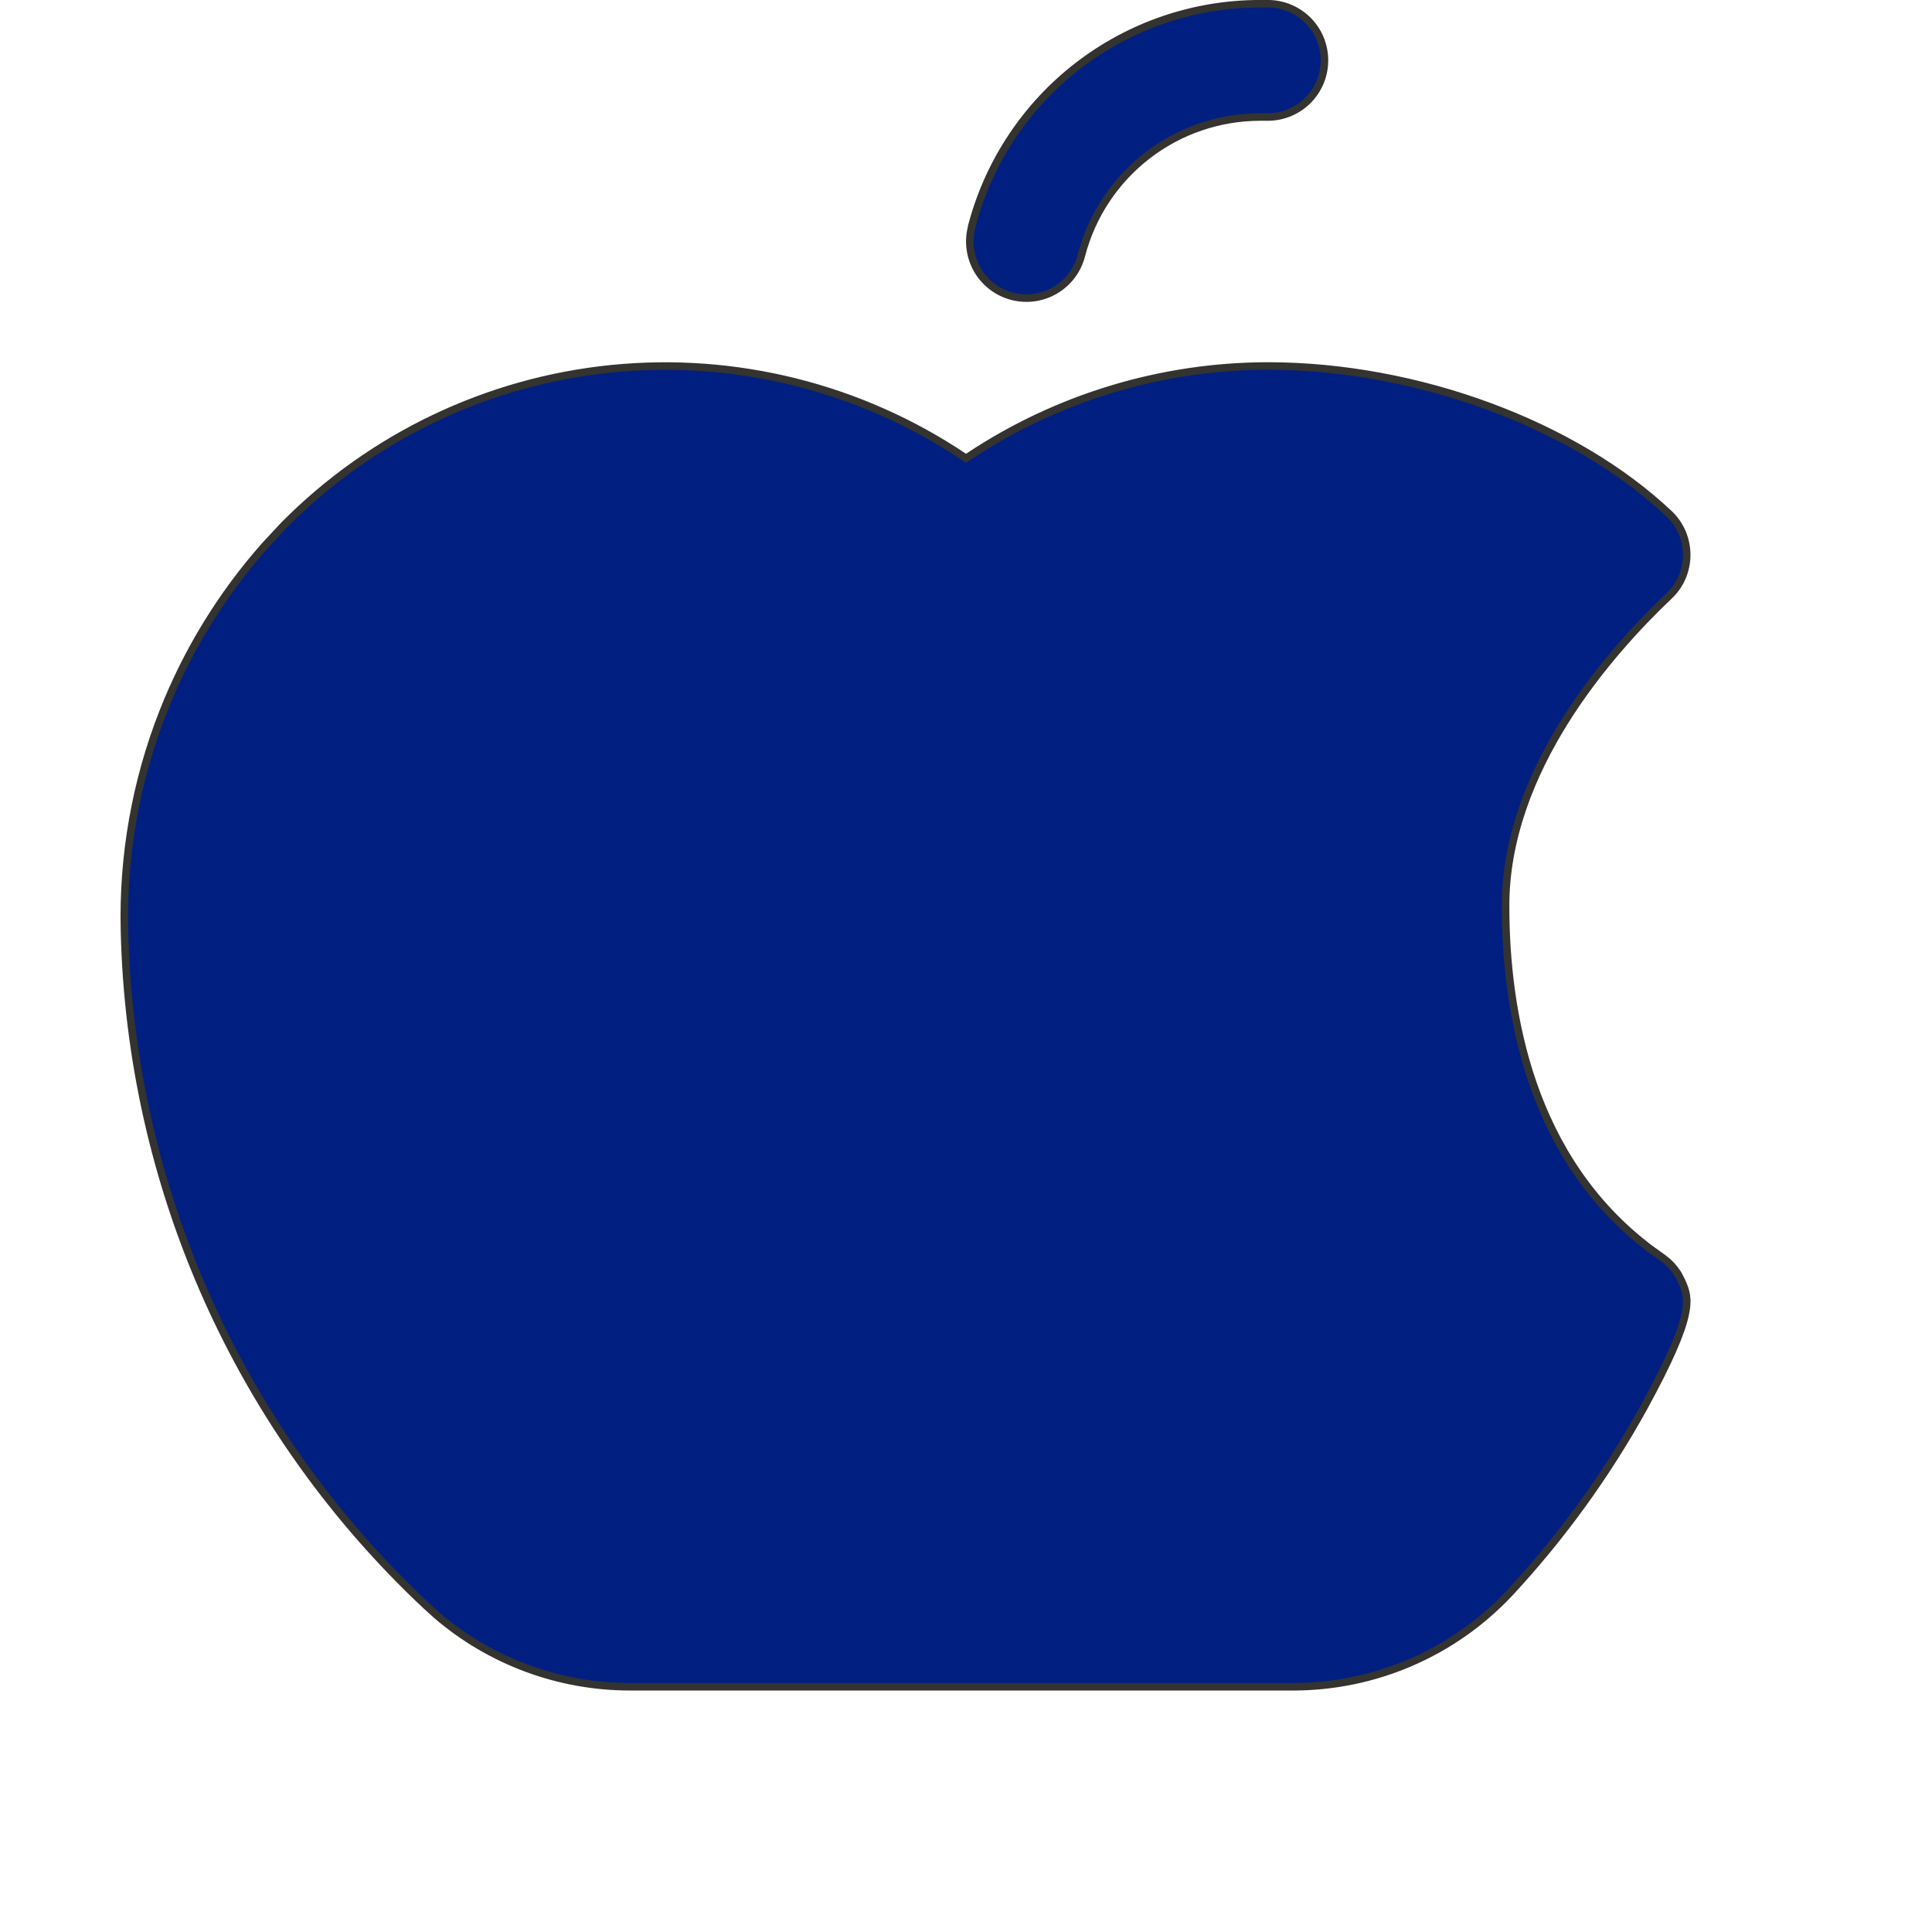
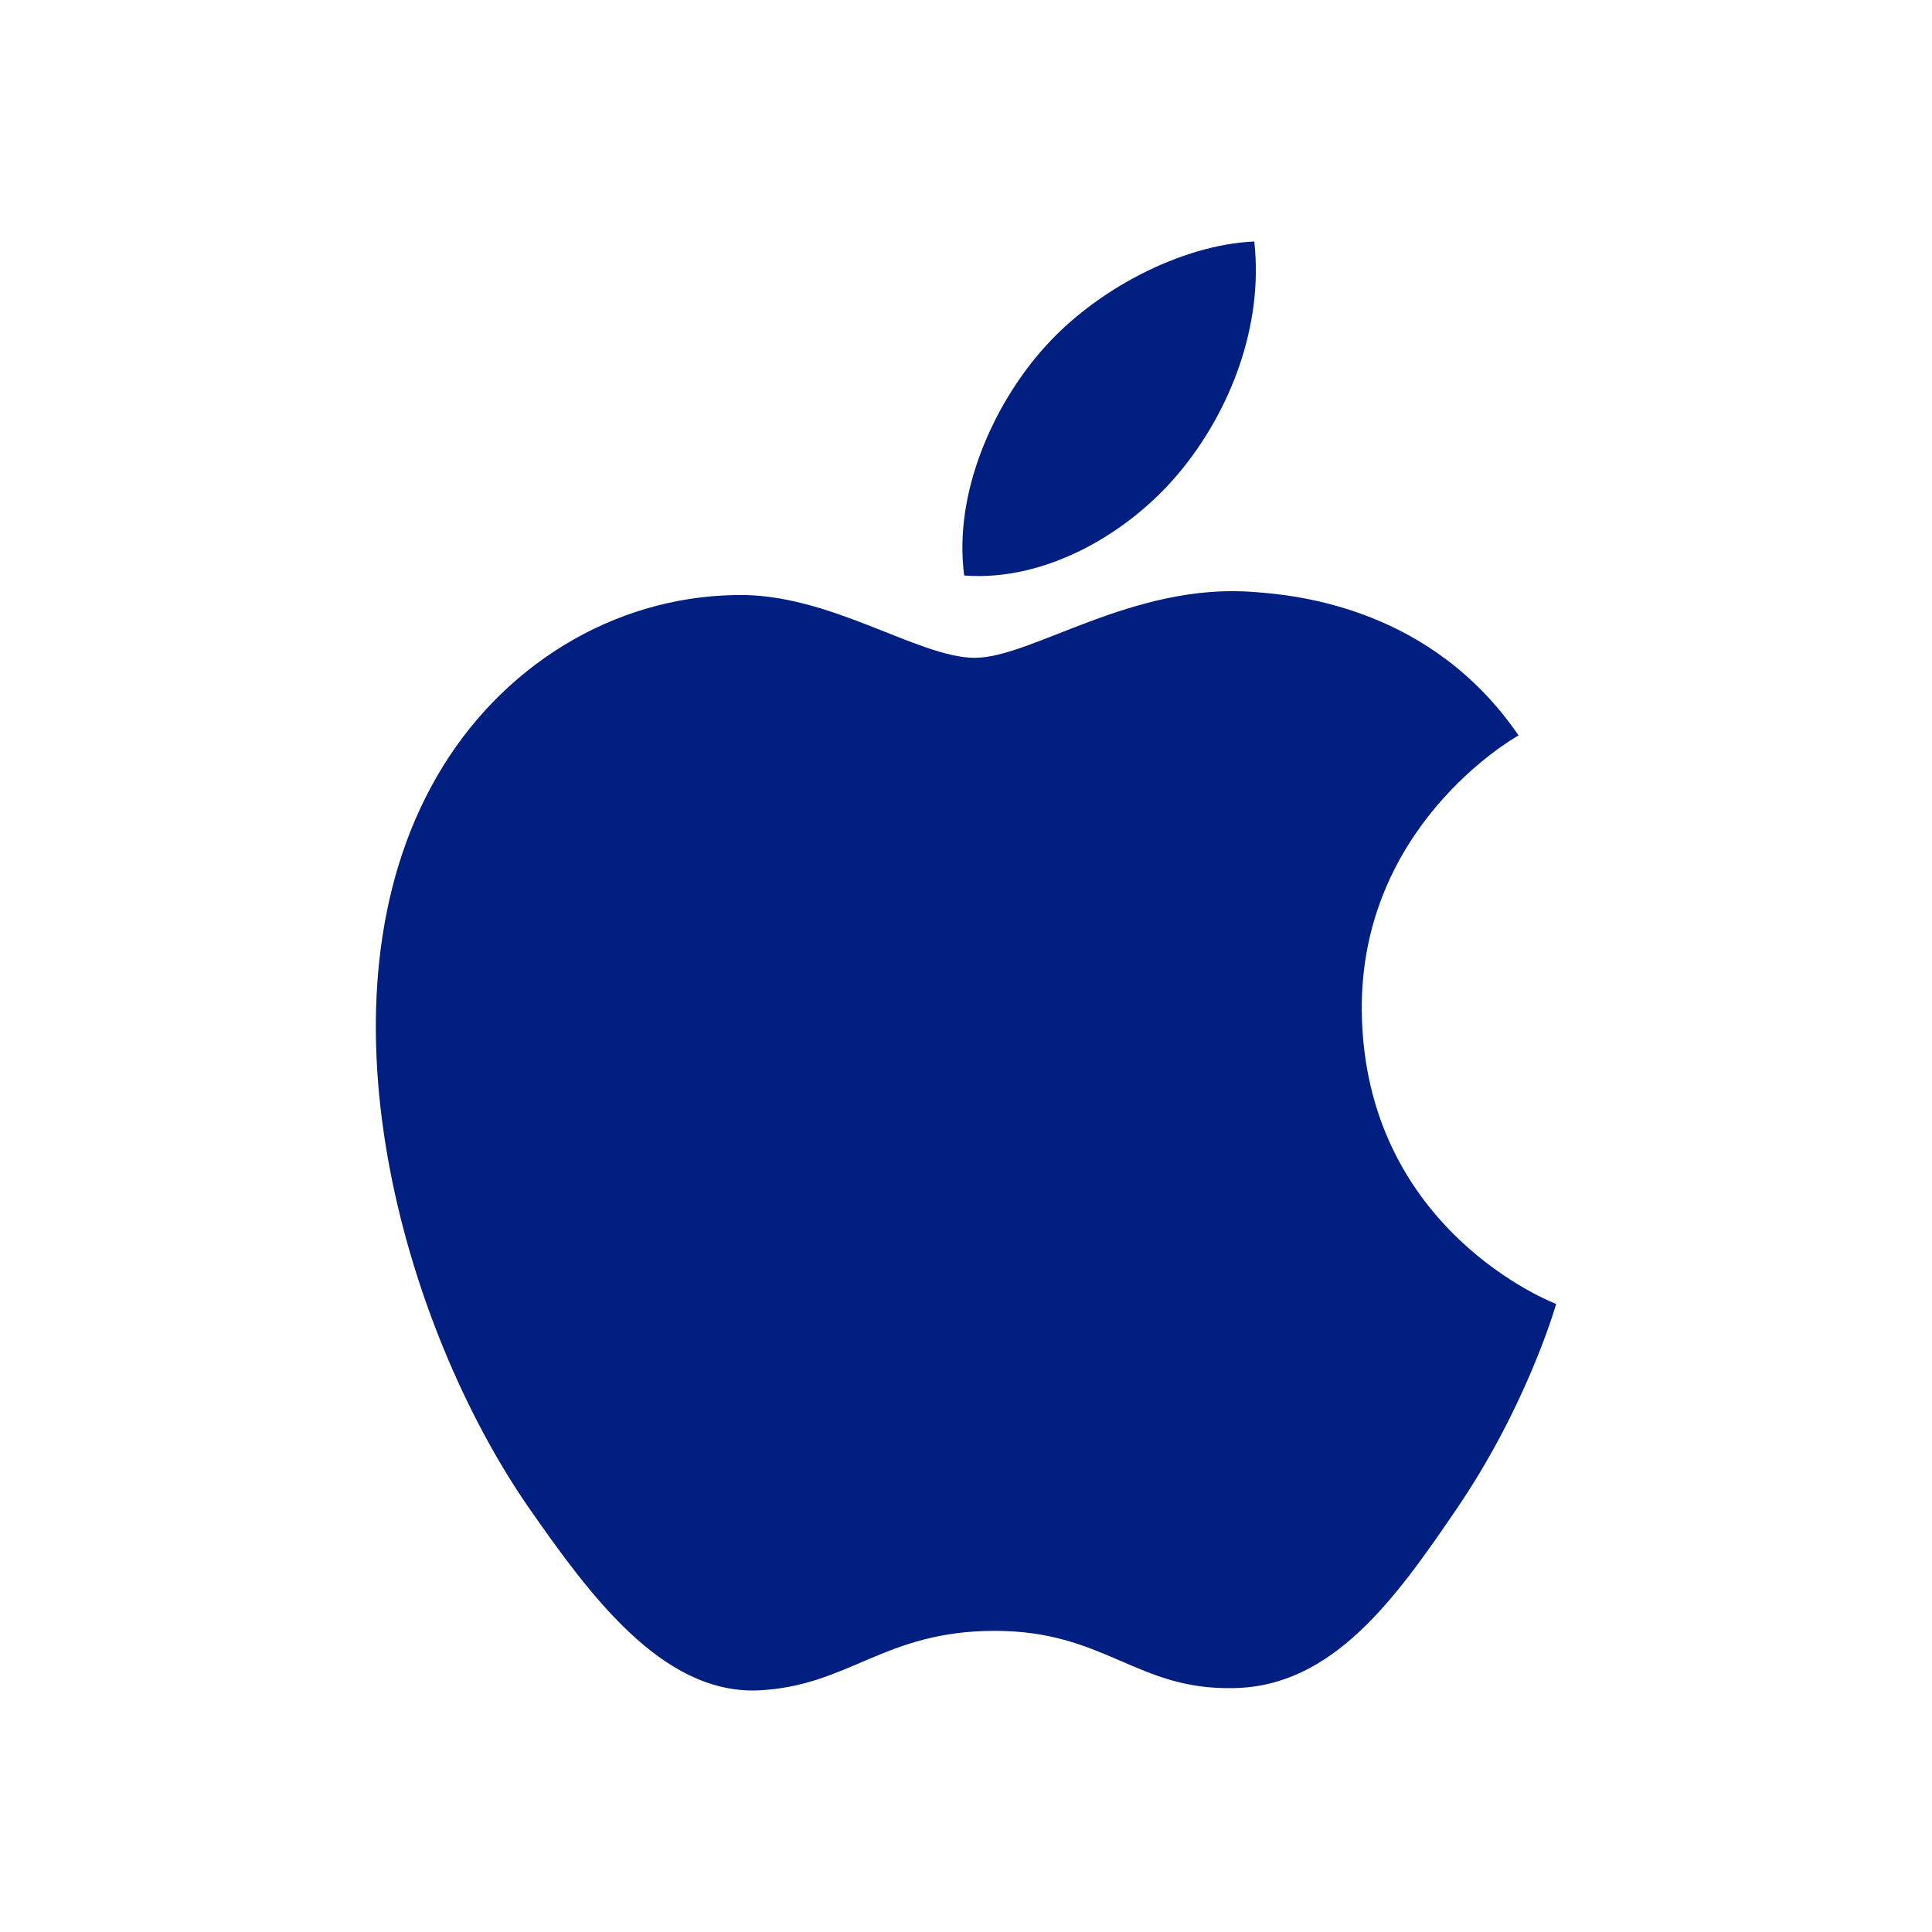
- <svg xmlns="http://www.w3.org/2000/svg" preserveAspectRatio="none" overflow="visible" style="display: block;" width="32" height="32" viewBox="0 0 32 32" fill="none">
-   <g id="AppleLogo">
-     <g id="Vector">
- </g>
-     <path id="Vector_2" d="M21 6.062C23.463 6.062 26.072 7.025 27.644 8.509C27.737 8.596 27.811 8.702 27.861 8.819C27.911 8.936 27.937 9.063 27.937 9.19C27.937 9.318 27.911 9.444 27.861 9.561C27.811 9.678 27.737 9.783 27.644 9.871C27.14 10.349 26.465 11.072 25.915 11.953C25.365 12.835 24.937 13.88 24.937 15C24.937 16.779 25.353 19.193 27.331 20.684L27.527 20.825C27.635 20.9 27.726 20.996 27.795 21.107L27.855 21.224C27.888 21.299 27.916 21.365 27.929 21.447C27.943 21.529 27.942 21.63 27.911 21.774C27.848 22.066 27.66 22.522 27.221 23.323C26.609 24.43 25.864 25.459 25.003 26.386C24.542 26.877 23.985 27.268 23.367 27.535C22.749 27.802 22.082 27.939 21.409 27.938H10.449C9.268 27.941 8.127 27.52 7.235 26.754L7.06 26.596C5.527 25.159 4.294 23.431 3.436 21.513C2.578 19.595 2.111 17.524 2.062 15.424C2.03 14.183 2.247 12.947 2.701 11.791C3.098 10.78 3.671 9.848 4.389 9.036L4.706 8.696C6.159 7.229 8.078 6.313 10.133 6.107C12.188 5.902 14.25 6.418 15.966 7.568L16 7.592L16.035 7.568C17.505 6.588 19.233 6.064 21 6.062ZM20.875 0.062H21C21.248 0.062 21.487 0.161 21.663 0.337C21.839 0.513 21.937 0.751 21.937 1C21.937 1.249 21.839 1.487 21.663 1.663C21.487 1.839 21.248 1.938 21 1.938H20.875C20.196 1.938 19.536 2.163 19 2.579C18.463 2.995 18.08 3.577 17.91 4.234C17.848 4.475 17.692 4.681 17.477 4.808C17.263 4.934 17.008 4.97 16.767 4.908C16.526 4.846 16.32 4.691 16.193 4.477C16.067 4.262 16.031 4.006 16.093 3.766L16.113 3.688H16.111C16.395 2.659 17.003 1.749 17.848 1.095C18.715 0.424 19.779 0.061 20.875 0.062Z" fill="#001F81" stroke="#343330" stroke-width="0.125" />
-   </g>
+ <svg xmlns="http://www.w3.org/2000/svg" width="32" height="32" viewBox="-4 -4 32 32" fill="none">
+   <path d="M12.152 6.896c-.948 0-2.415-1.078-3.96-1.04-2.04.027-3.91 1.183-4.961 3.014-2.117 3.675-.546 9.103 1.519 12.09 1.013 1.454 2.208 3.09 3.792 3.039 1.52-.065 2.09-.987 3.935-.987 1.831 0 2.35.987 3.96.948 1.637-.026 2.676-1.48 3.676-2.948 1.156-1.688 1.636-3.325 1.662-3.415-.039-.013-3.182-1.221-3.22-4.857-.026-3.04 2.48-4.494 2.597-4.559-1.429-2.09-3.623-2.324-4.39-2.376-2-.156-3.675 1.09-4.61 1.09zM15.53 3.83c.843-1.012 1.4-2.427 1.245-3.83-1.207.052-2.662.805-3.532 1.818-.78.896-1.454 2.338-1.273 3.714 1.338.104 2.715-.688 3.559-1.701" fill="#001F81" />
</svg>
